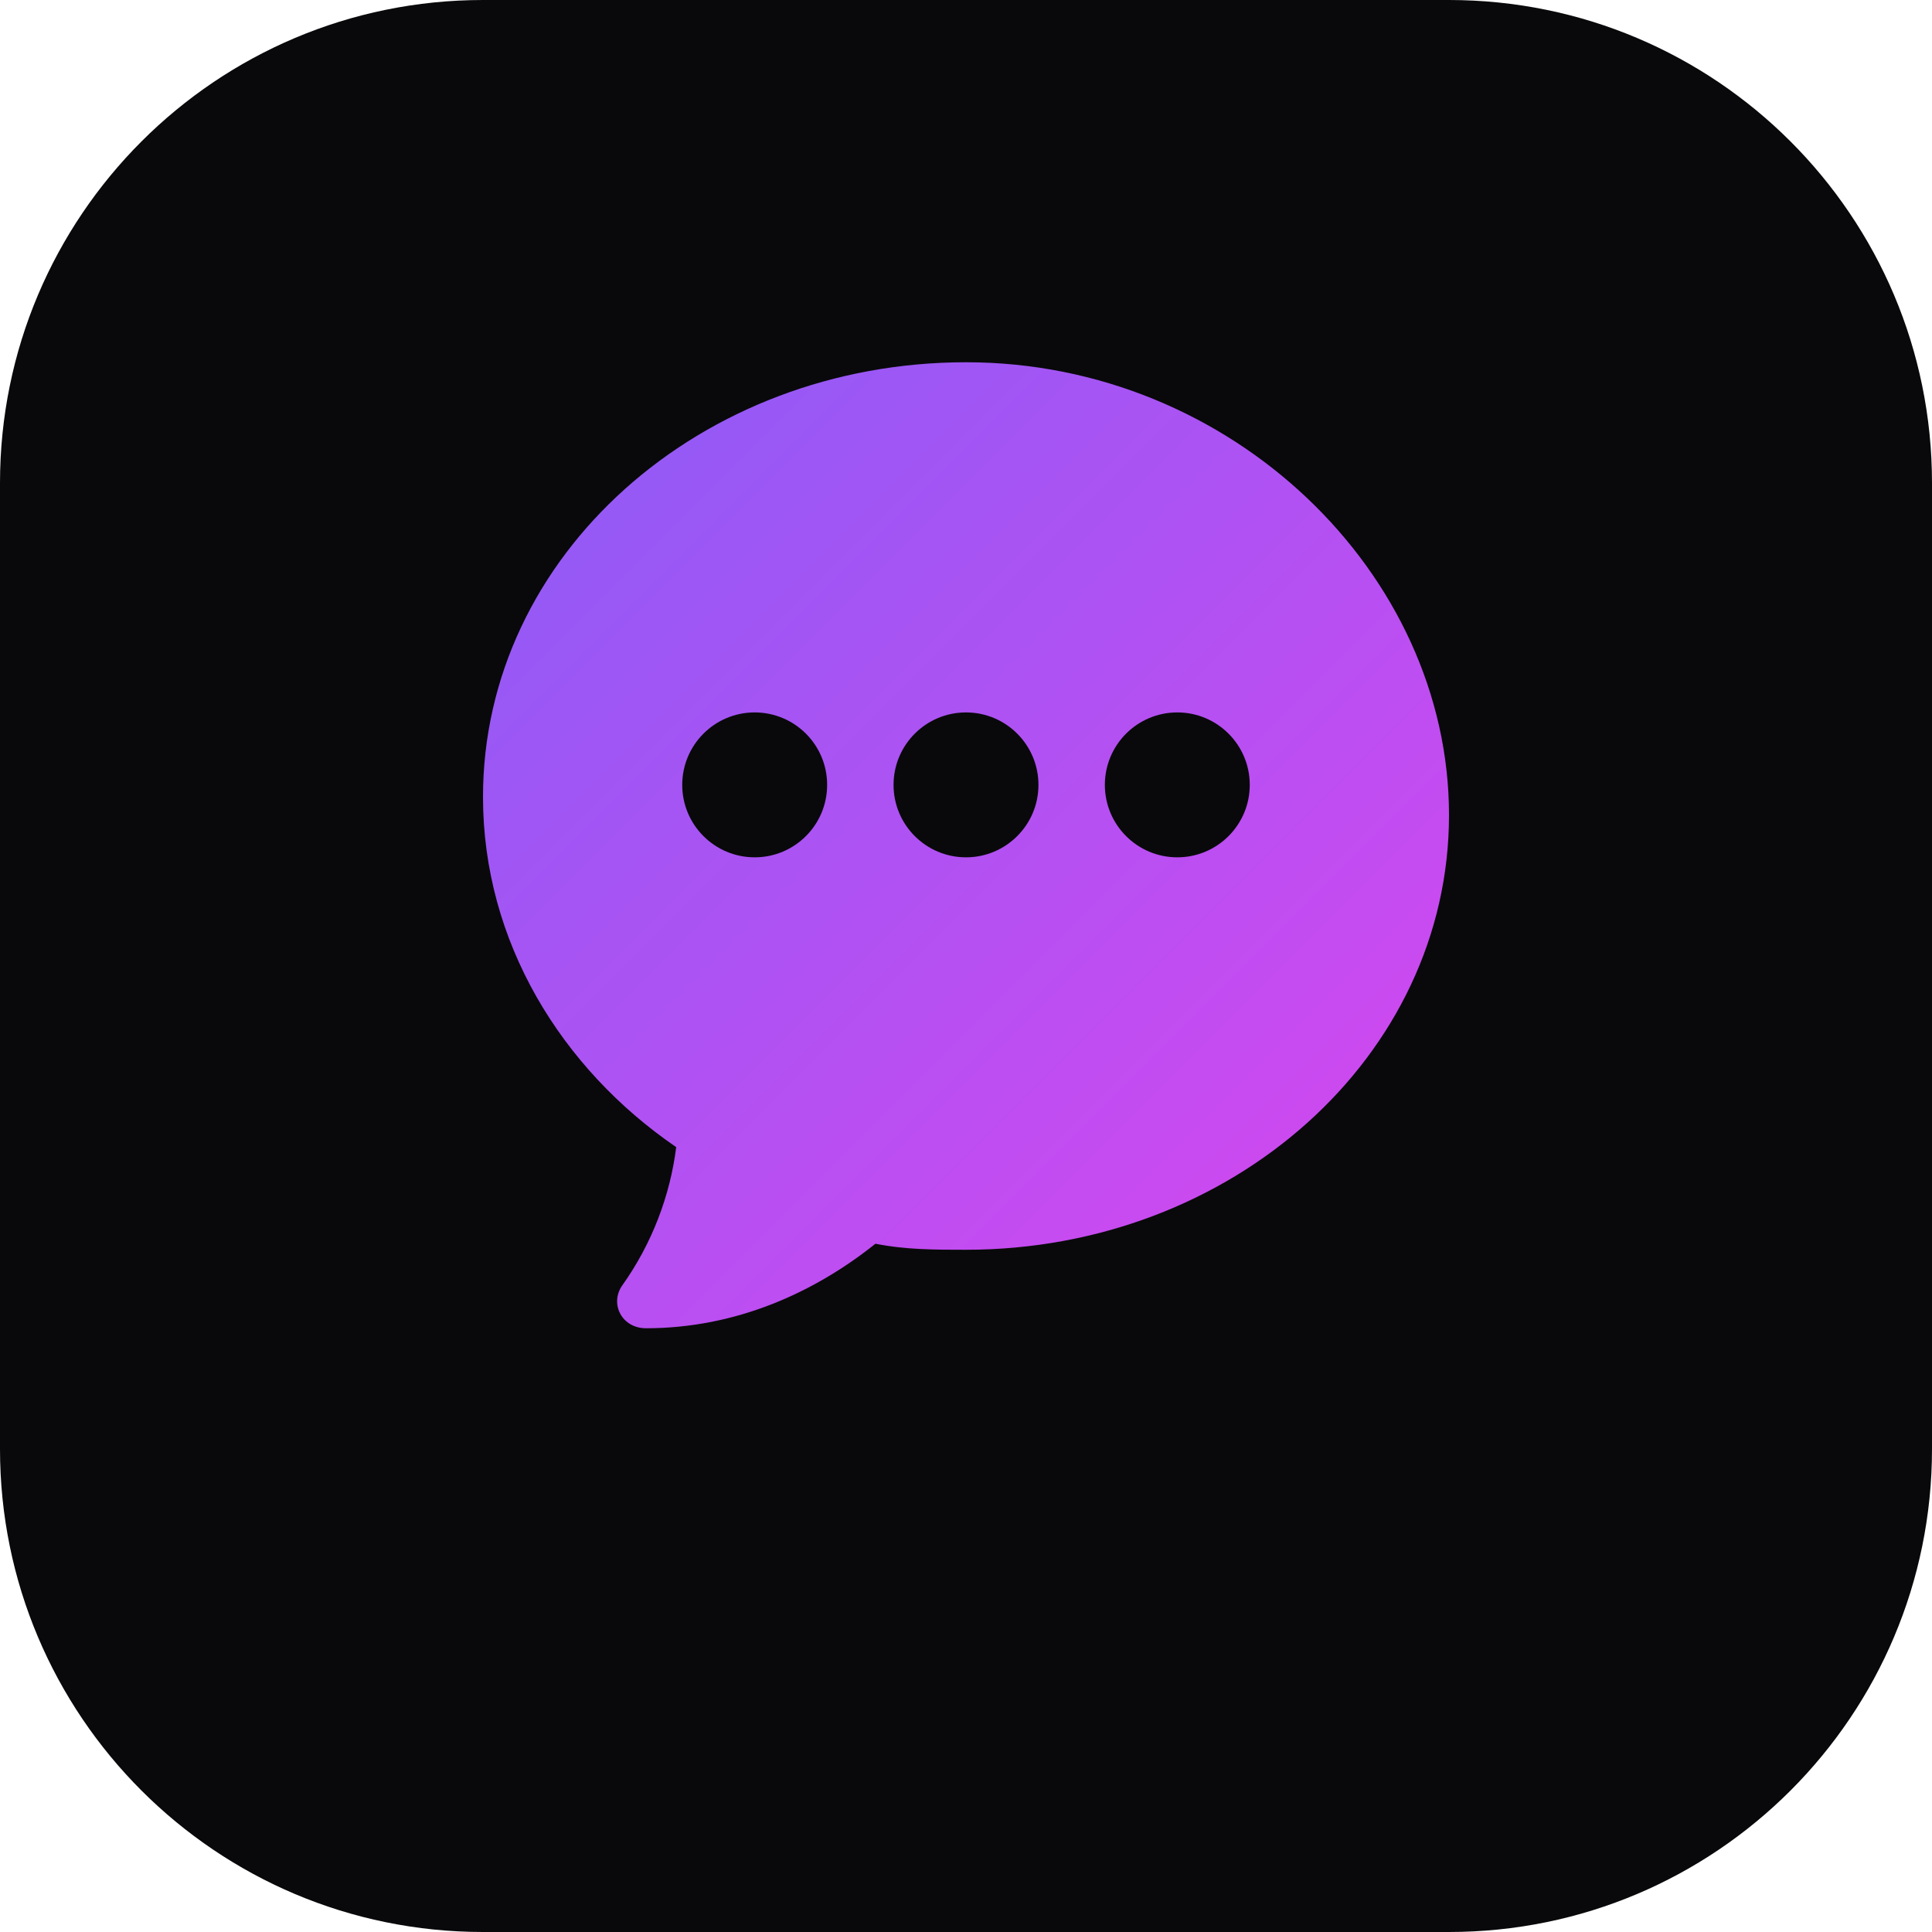
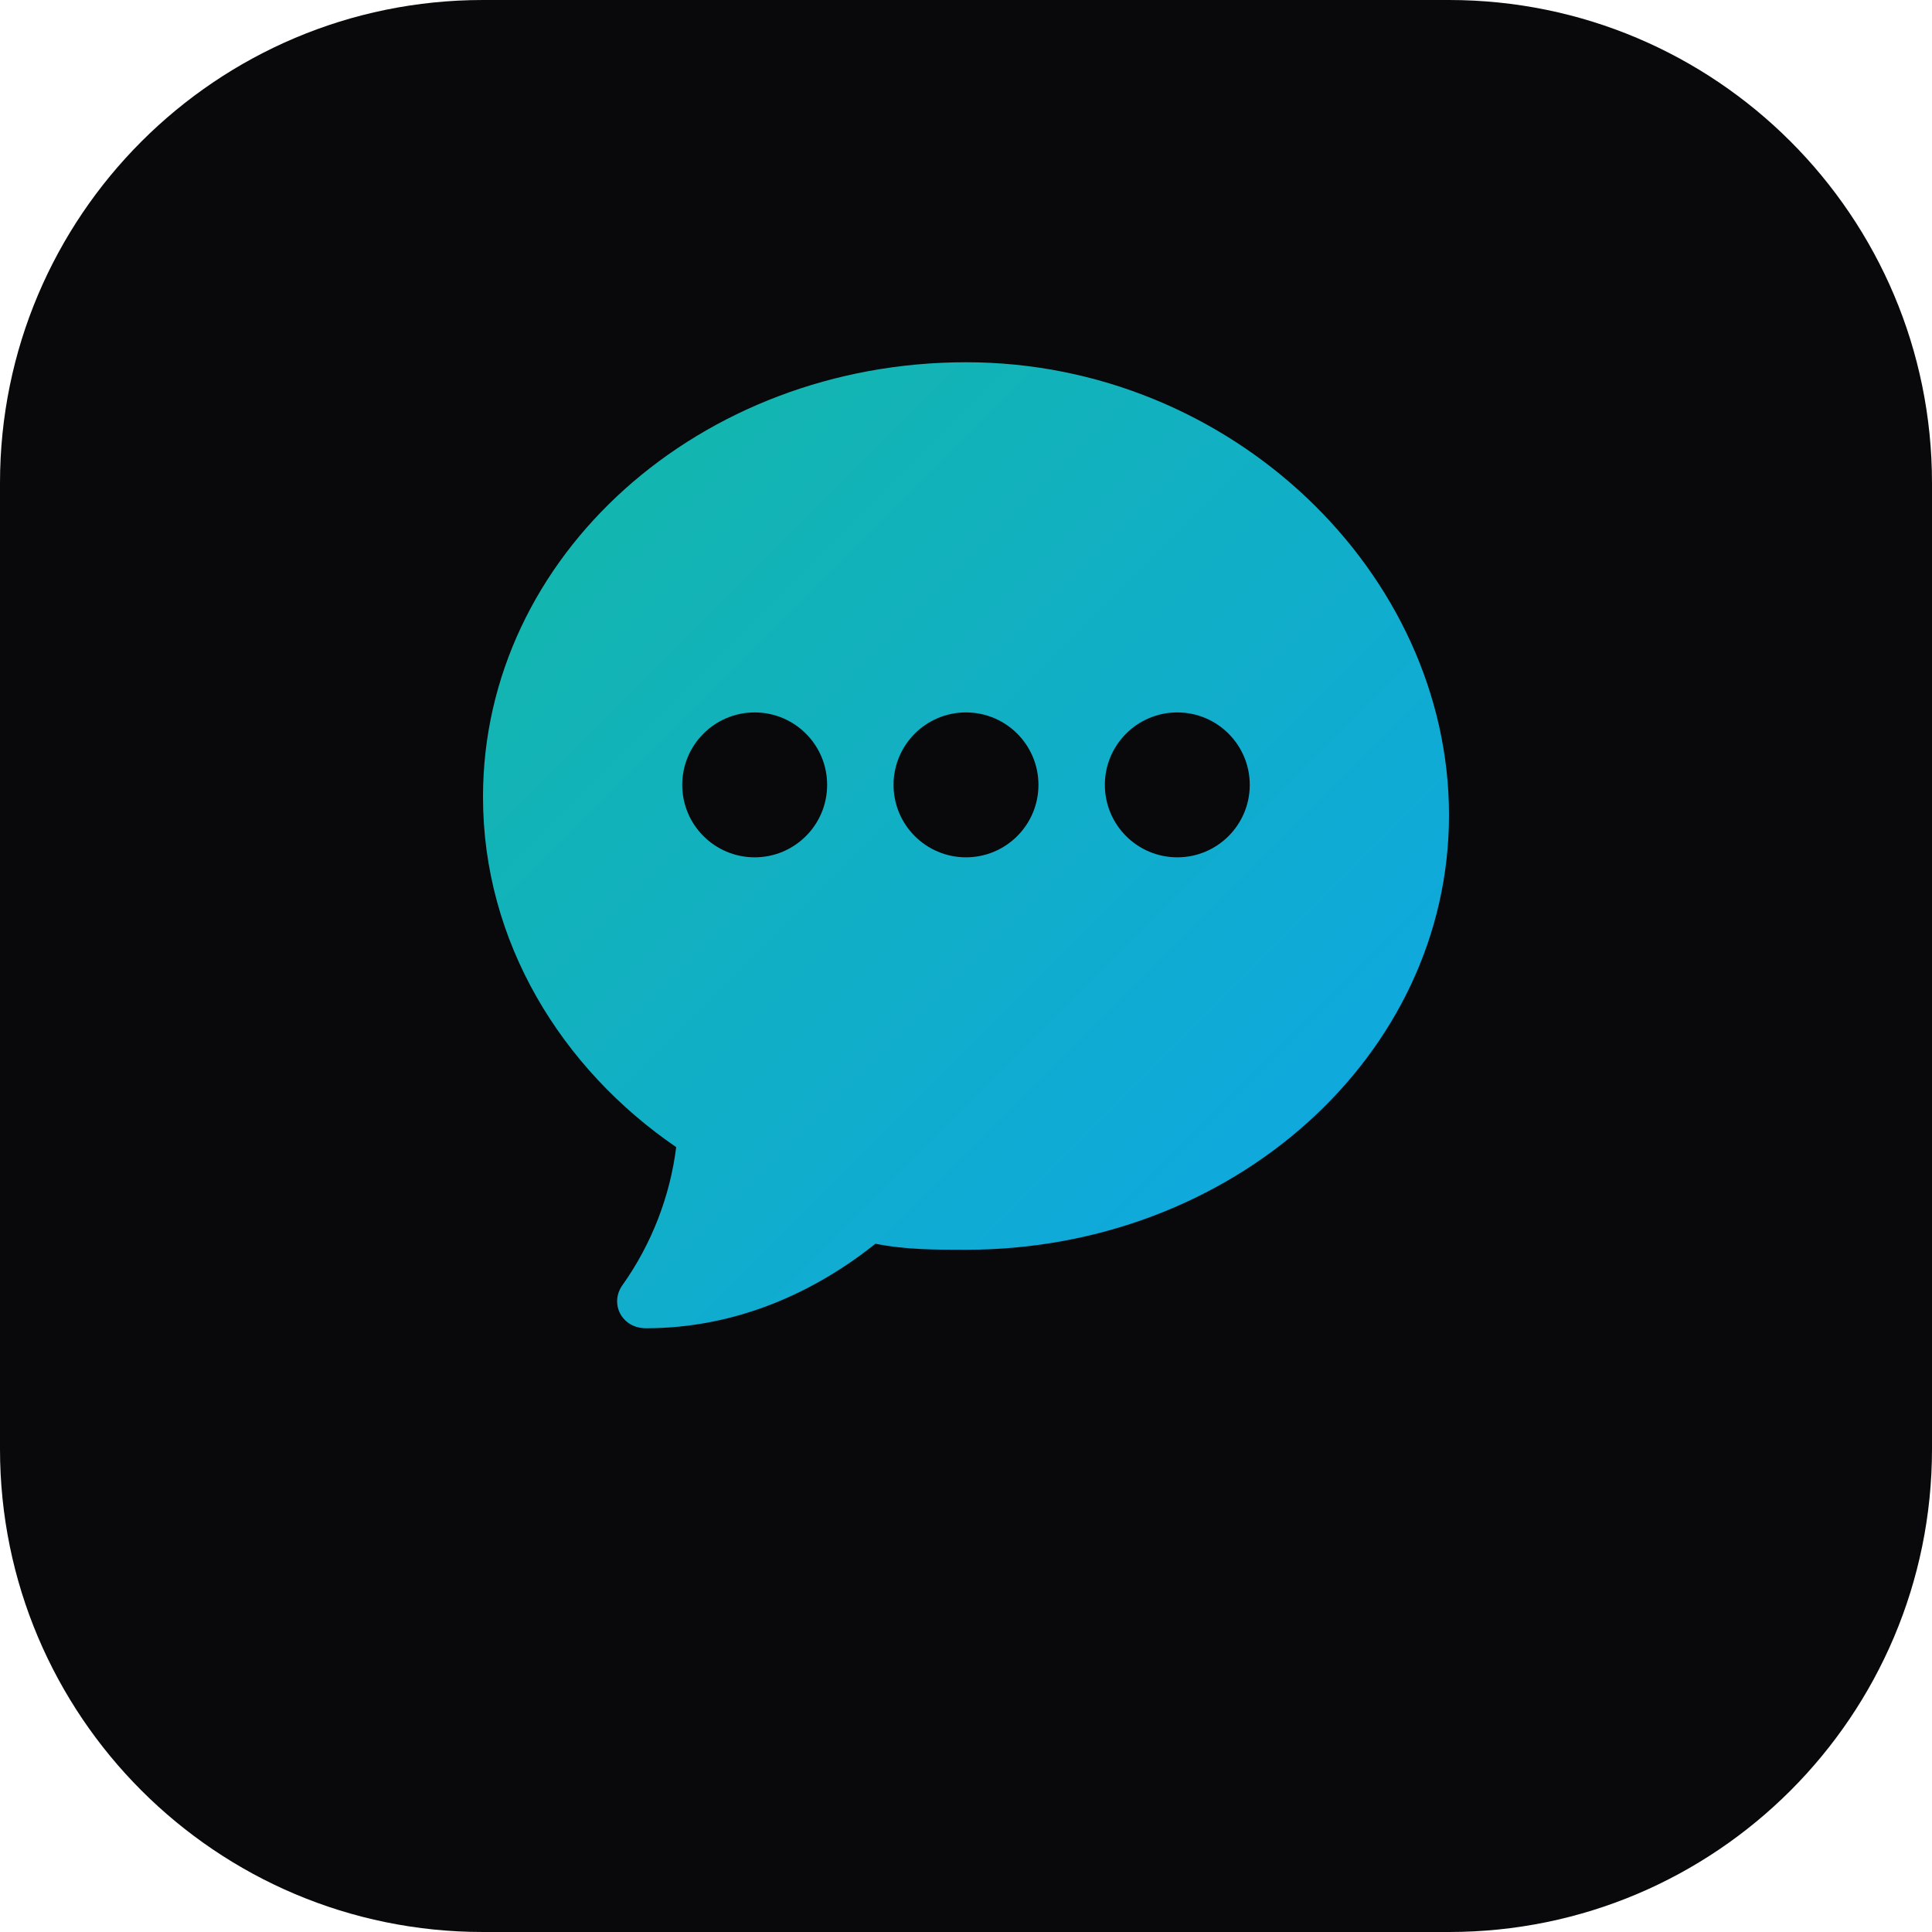
<svg xmlns="http://www.w3.org/2000/svg" viewBox="0 0 32 32">
  <defs>
    <linearGradient id="g" x1="0%" y1="0%" x2="100%" y2="100%">
-       <stop offset="0%" style="stop-color:#8b5cf6" />
-       <stop offset="100%" style="stop-color:#d946ef" />
+       <stop offset="0%" style="stop-color:#14b8a6" />
+       <stop offset="100%" style="stop-color:#0ea5e9" />
    </linearGradient>
  </defs>
  <rect width="32" height="32" rx="8" fill="#09090b" />
  <path d="M16 6C11.6 6 8 9.2 8 13.2c0 2.4 1.3 4.5 3.2 5.8-.1.8-.4 1.6-.9 2.3-.2.3 0 .7.4.7 1.5 0 2.8-.6 3.8-1.4.5.1 1 .1 1.5.1 4.4 0 8-3.2 8-7.2S20.4 6 16 6z" fill="url(#g)" />
  <circle cx="12.5" cy="13" r="1.2" fill="#09090b" />
  <circle cx="16" cy="13" r="1.2" fill="#09090b" />
  <circle cx="19.5" cy="13" r="1.2" fill="#09090b" />
</svg>
